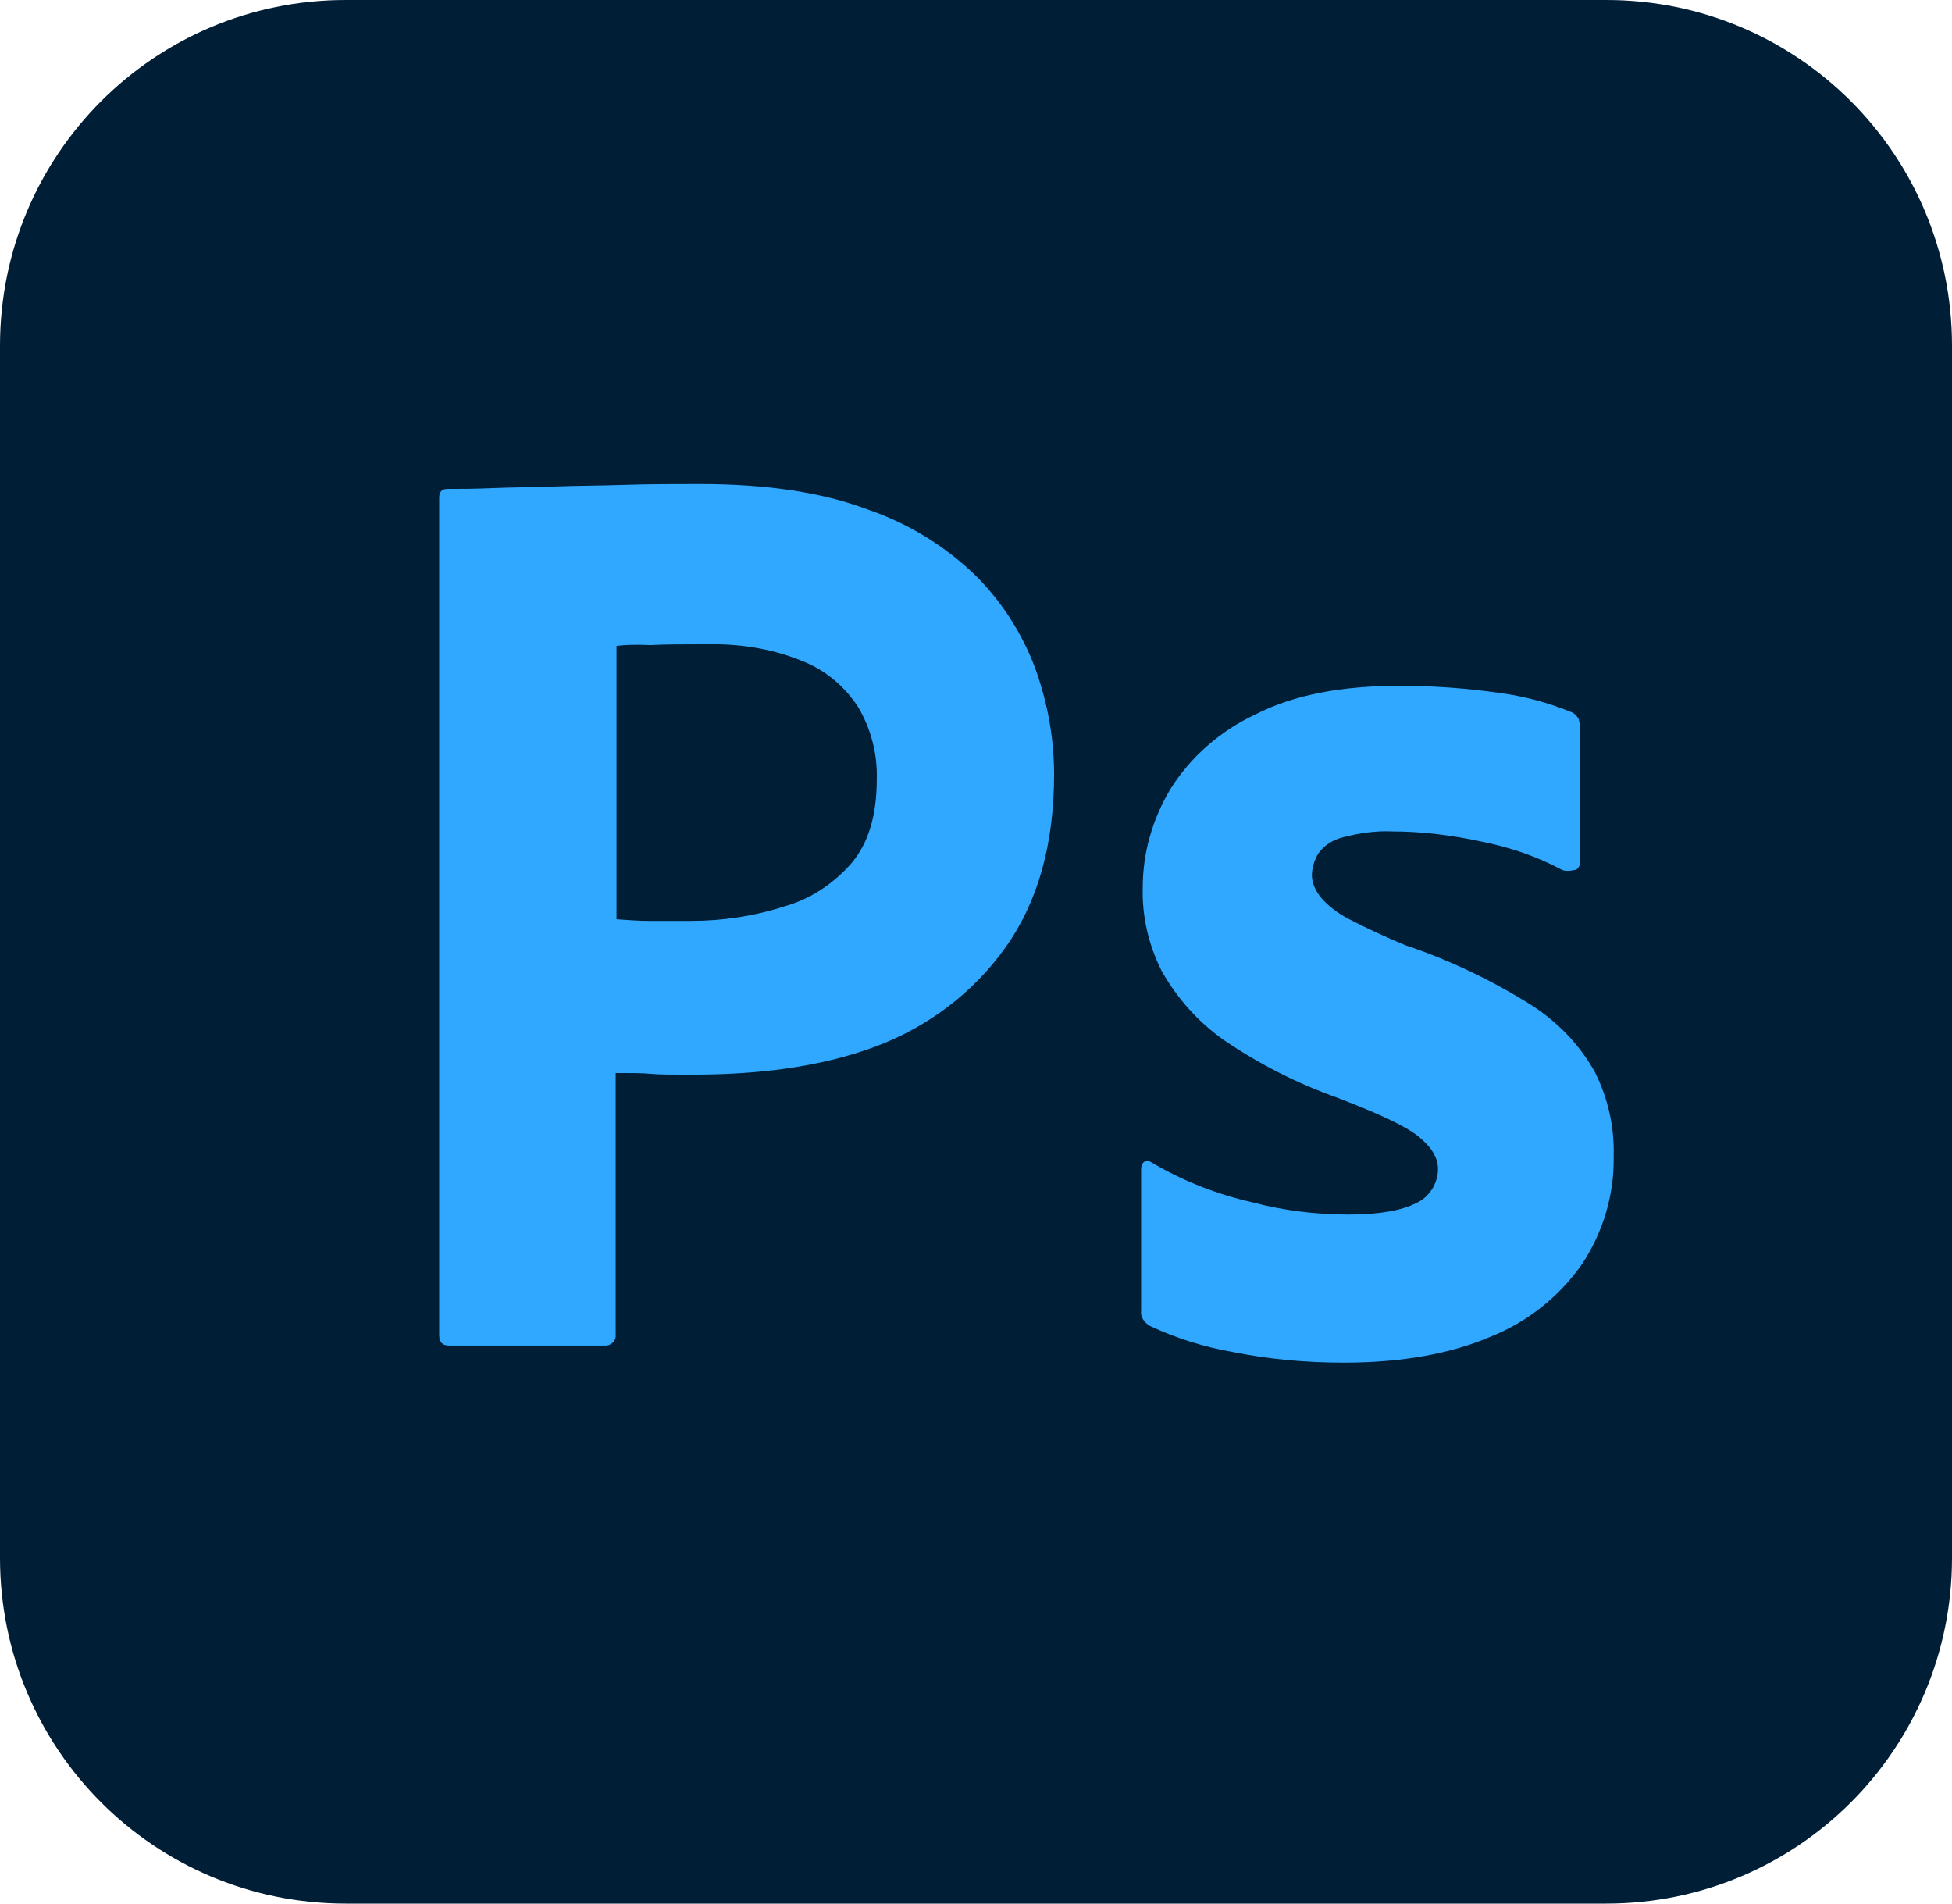
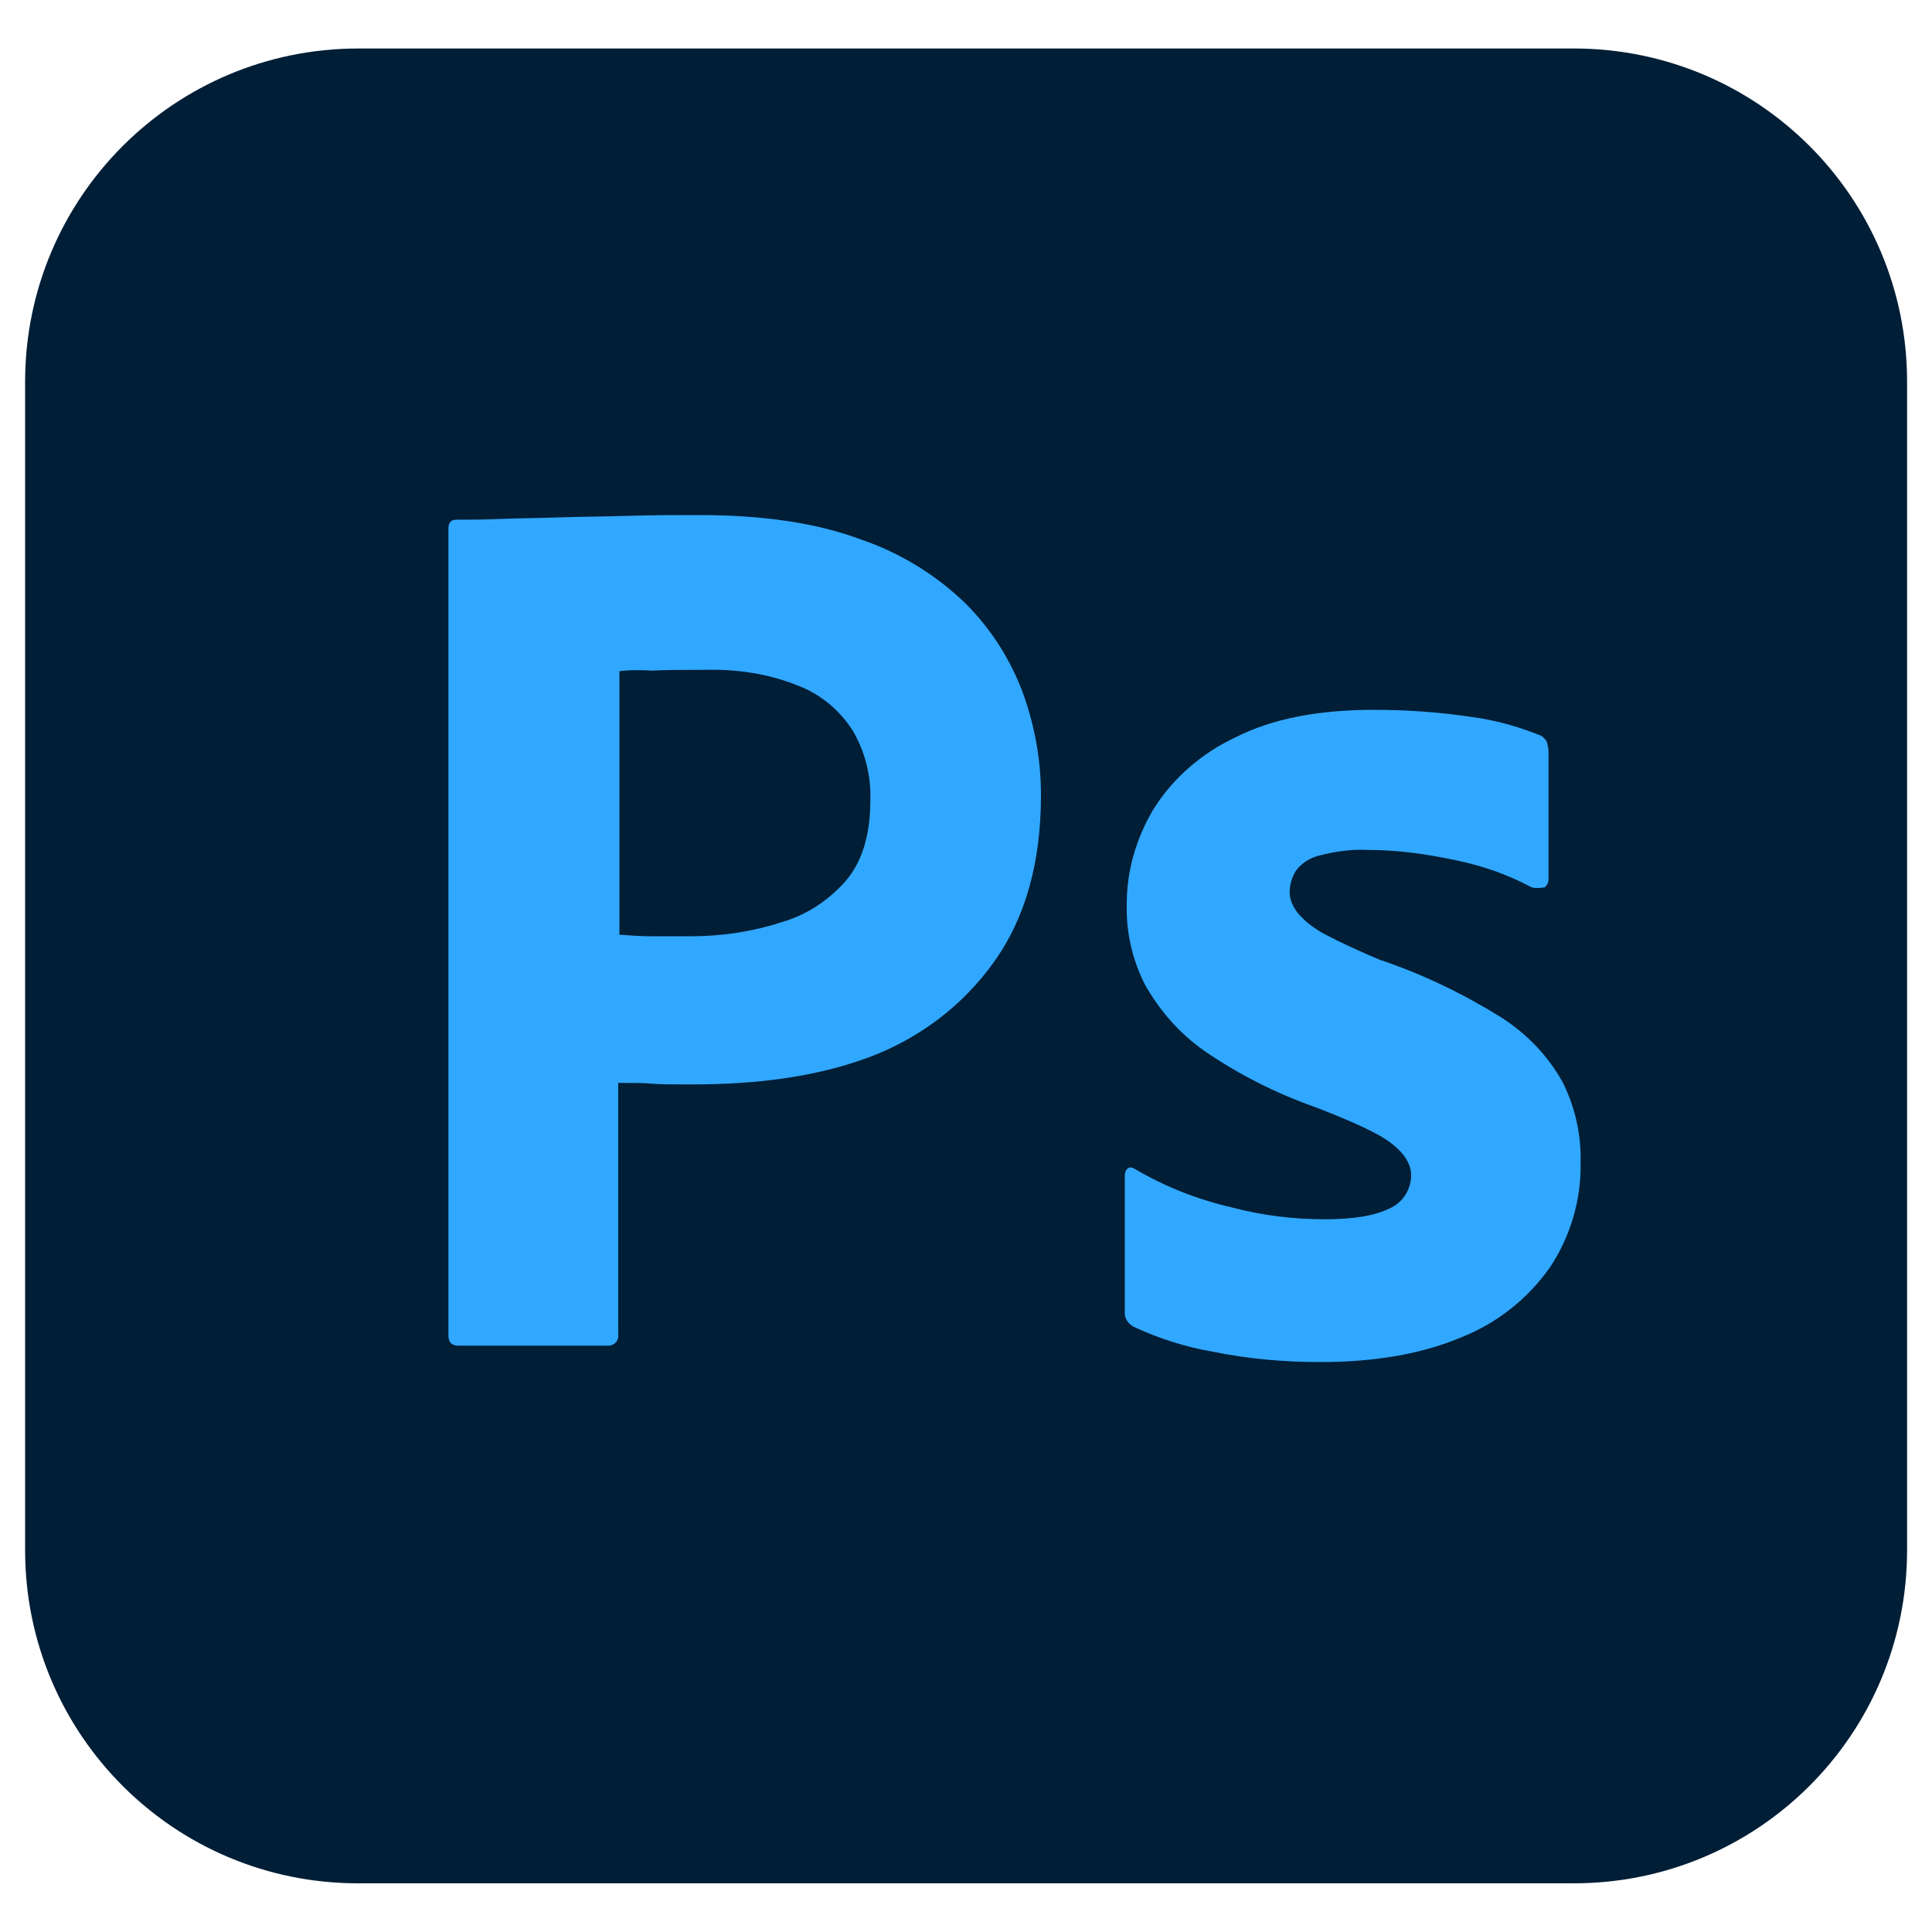
- <svg xmlns="http://www.w3.org/2000/svg" version="1.1" id="Layer_1" x="0px" y="0px" viewBox="0 0 240 234" style="enable-background:new 0 0 240 234;" xml:space="preserve">
+ <svg xmlns="http://www.w3.org/2000/svg" version="1.1" id="Layer_1" x="0px" y="0px" viewBox="0 0 1000 1000" style="enable-background:new 0 0 1000 1000;" xml:space="preserve">
  <style type="text/css">
	.st0{fill:#001E36;}
	.st1{fill:#31A8FF;}
</style>
  <g id="Layer_2_1_">
    <g id="Surfaces">
      <g id="Photo_Surface">
        <g id="Outline_no_shadow">
-           <path class="st0" d="M42.5,0h155C221,0,240,19,240,42.5v149c0,23.5-19,42.5-42.5,42.5h-155C19,234,0,215,0,191.5v-149      C0,19,19,0,42.5,0z" />
+           <path class="st0" d="M185.5,25.1h629.1c95.4,0,172.5,77.1,172.5,172.5v604.7c0,95.4-77.1,172.5-172.5,172.5H185.5      C90.1,974.9,13,897.7,13,802.4V197.6C13,102.3,90.1,25.1,185.5,25.1z" />
        </g>
      </g>
    </g>
    <g id="Outlined_Mnemonics_Logos">
      <g id="Ps">
-         <path class="st1" d="M54,164.1V61.2c0-0.7,0.3-1.1,1-1.1c1.7,0,3.3,0,5.6-0.1c2.4-0.1,4.9-0.1,7.6-0.2c2.7-0.1,5.6-0.1,8.7-0.2     c3.1-0.1,6.1-0.1,9.1-0.1c8.2,0,15,1,20.6,3.1c5,1.7,9.6,4.5,13.4,8.2c3.2,3.2,5.7,7.1,7.3,11.4c1.5,4.2,2.3,8.5,2.3,13     c0,8.6-2,15.7-6,21.3c-4,5.6-9.6,9.8-16.1,12.2c-6.8,2.5-14.3,3.4-22.5,3.4c-2.4,0-4,0-5-0.1c-1-0.1-2.4-0.1-4.3-0.1v32.1     c0.1,0.7-0.4,1.3-1.1,1.4c-0.1,0-0.2,0-0.4,0H55.2C54.4,165.4,54,165,54,164.1z M75.8,79.4V113c1.4,0.1,2.7,0.2,3.9,0.2H85     c3.9,0,7.8-0.6,11.5-1.8c3.2-0.9,6-2.8,8.2-5.3c2.1-2.5,3.1-5.9,3.1-10.3c0.1-3.1-0.7-6.2-2.3-8.9c-1.7-2.6-4.1-4.6-7-5.7     c-3.7-1.5-7.7-2.1-11.8-2c-2.6,0-4.9,0-6.8,0.1C77.9,79.2,76.5,79.3,75.8,79.4L75.8,79.4z" />
-         <path class="st1" d="M192,106.9c-3-1.6-6.2-2.7-9.6-3.4c-3.7-0.8-7.4-1.3-11.2-1.3c-2-0.1-4.1,0.2-6,0.7c-1.3,0.3-2.4,1-3.1,2     c-0.5,0.8-0.8,1.8-0.8,2.7c0,0.9,0.4,1.8,1,2.6c0.9,1.1,2.1,2,3.4,2.7c2.3,1.2,4.7,2.3,7.1,3.3c5.4,1.8,10.6,4.3,15.4,7.3     c3.3,2.1,6,4.9,7.9,8.3c1.6,3.2,2.4,6.7,2.3,10.3c0.1,4.7-1.3,9.4-3.9,13.3c-2.8,4-6.7,7.1-11.2,8.9c-4.9,2.1-10.9,3.2-18.1,3.2     c-4.6,0-9.1-0.4-13.6-1.3c-3.5-0.6-7-1.7-10.2-3.2c-0.7-0.4-1.2-1.1-1.1-1.9v-17.4c0-0.3,0.1-0.7,0.4-0.9     c0.3-0.2,0.6-0.1,0.9,0.1c3.9,2.3,8,3.9,12.4,4.9c3.8,1,7.8,1.5,11.8,1.5c3.8,0,6.5-0.5,8.3-1.4c1.6-0.7,2.7-2.4,2.7-4.2     c0-1.4-0.8-2.7-2.4-4c-1.6-1.3-4.9-2.8-9.8-4.7c-5.1-1.8-9.8-4.2-14.2-7.2c-3.1-2.2-5.7-5.1-7.6-8.5c-1.6-3.2-2.4-6.7-2.3-10.2     c0-4.3,1.2-8.4,3.4-12.1c2.5-4,6.2-7.2,10.5-9.2c4.7-2.4,10.6-3.5,17.7-3.5c4.1,0,8.3,0.3,12.4,0.9c3,0.4,5.9,1.2,8.6,2.3     c0.4,0.1,0.8,0.5,1,0.9c0.1,0.4,0.2,0.8,0.2,1.2v16.3c0,0.4-0.2,0.8-0.5,1C192.9,107.1,192.4,107.1,192,106.9z" />
+         <path class="st1" d="M232.1,691.2V273.5c0-2.8,1.2-4.5,4.1-4.5c6.9,0,13.4,0,22.7-0.4c9.7-0.4,19.9-0.4,30.8-0.8     c11-0.4,22.7-0.4,35.3-0.8c12.6-0.4,24.8-0.4,36.9-0.4c33.3,0,60.9,4.1,83.6,12.6c20.3,6.9,39,18.3,54.4,33.3     c13,13,23.1,28.8,29.6,46.3c6.1,17,9.3,34.5,9.3,52.8c0,34.9-8.1,63.7-24.4,86.4c-16.2,22.7-39,39.8-65.3,49.5     c-27.6,10.1-58,13.8-91.3,13.8c-9.7,0-16.2,0-20.3-0.4s-9.7-0.4-17.5-0.4v130.3c0.4,2.8-1.6,5.3-4.5,5.7c-0.4,0-0.8,0-1.6,0H237     C233.8,696.4,232.1,694.8,232.1,691.2z M320.6,347.4v136.4c5.7,0.4,11,0.8,15.8,0.8h21.5c15.8,0,31.7-2.4,46.7-7.3     c13-3.7,24.4-11.4,33.3-21.5c8.5-10.1,12.6-23.9,12.6-41.8c0.4-12.6-2.8-25.2-9.3-36.1c-6.9-10.6-16.6-18.7-28.4-23.1     c-15-6.1-31.3-8.5-47.9-8.1c-10.6,0-19.9,0-27.6,0.4C329.1,346.6,323.5,347,320.6,347.4L320.6,347.4z" />
+         <path class="st1" d="M792.2,459c-12.2-6.5-25.2-11-39-13.8c-15-3.2-30-5.3-45.5-5.3c-8.1-0.4-16.6,0.8-24.4,2.8     c-5.3,1.2-9.7,4.1-12.6,8.1c-2,3.2-3.2,7.3-3.2,11s1.6,7.3,4.1,10.6c3.7,4.5,8.5,8.1,13.8,11c9.3,4.9,19.1,9.3,28.8,13.4     c21.9,7.3,43,17.5,62.5,29.6c13.4,8.5,24.4,19.9,32.1,33.7c6.5,13,9.7,27.2,9.3,41.8c0.4,19.1-5.3,38.2-15.8,54     c-11.4,16.2-27.2,28.8-45.5,36.1c-19.9,8.5-44.2,13-73.5,13c-18.7,0-36.9-1.6-55.2-5.3c-14.2-2.4-28.4-6.9-41.4-13     c-2.8-1.6-4.9-4.5-4.5-7.7v-70.6c0-1.2,0.4-2.8,1.6-3.7c1.2-0.8,2.4-0.4,3.7,0.4c15.8,9.3,32.5,15.8,50.3,19.9     c15.4,4.1,31.7,6.1,47.9,6.1c15.4,0,26.4-2,33.7-5.7c6.5-2.8,11-9.7,11-17c0-5.7-3.2-11-9.7-16.2c-6.5-5.3-19.9-11.4-39.8-19.1     c-20.7-7.3-39.8-17-57.6-29.2c-12.6-8.9-23.1-20.7-30.8-34.5c-6.5-13-9.7-27.2-9.3-41.4c0-17.5,4.9-34.1,13.8-49.1     c10.1-16.2,25.2-29.2,42.6-37.3c19.1-9.7,43-14.2,71.8-14.2c16.6,0,33.7,1.2,50.3,3.7c12.2,1.6,23.9,4.9,34.9,9.3     c1.6,0.4,3.2,2,4.1,3.7c0.4,1.6,0.8,3.2,0.8,4.9v66.2c0,1.6-0.8,3.2-2,4.1C795.9,459.8,793.8,459.8,792.2,459z" />
      </g>
    </g>
  </g>
</svg>
